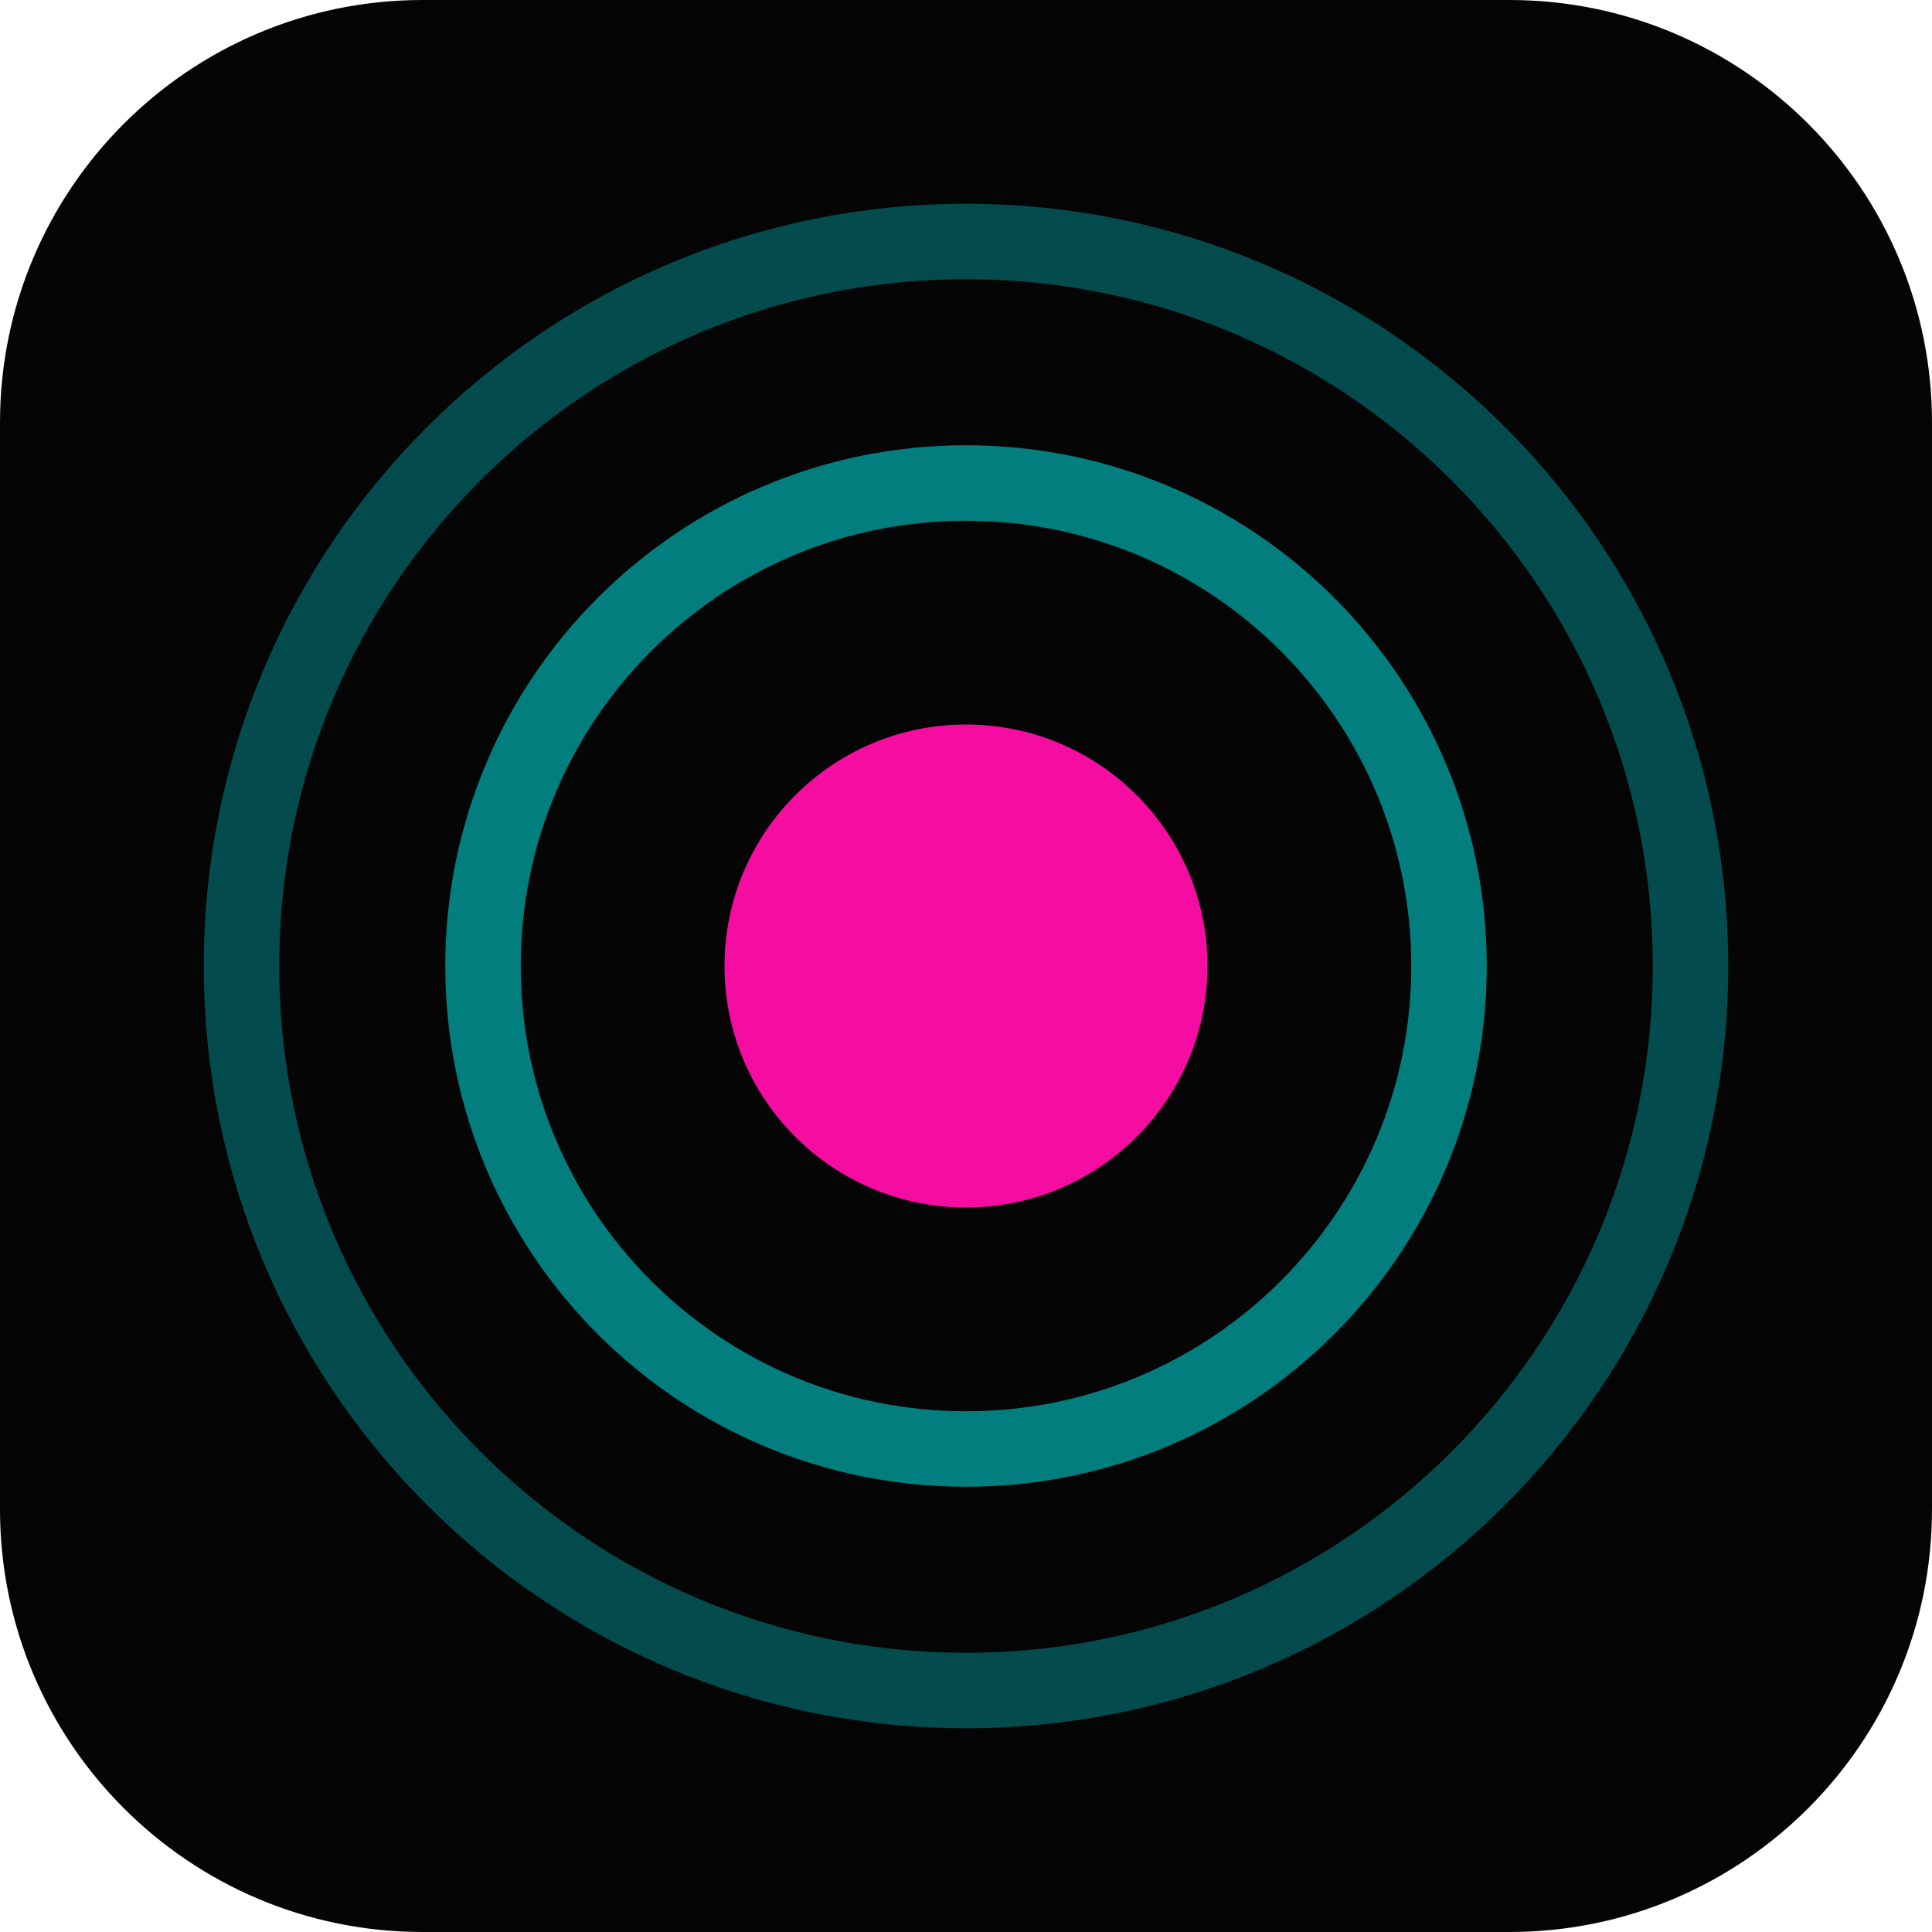
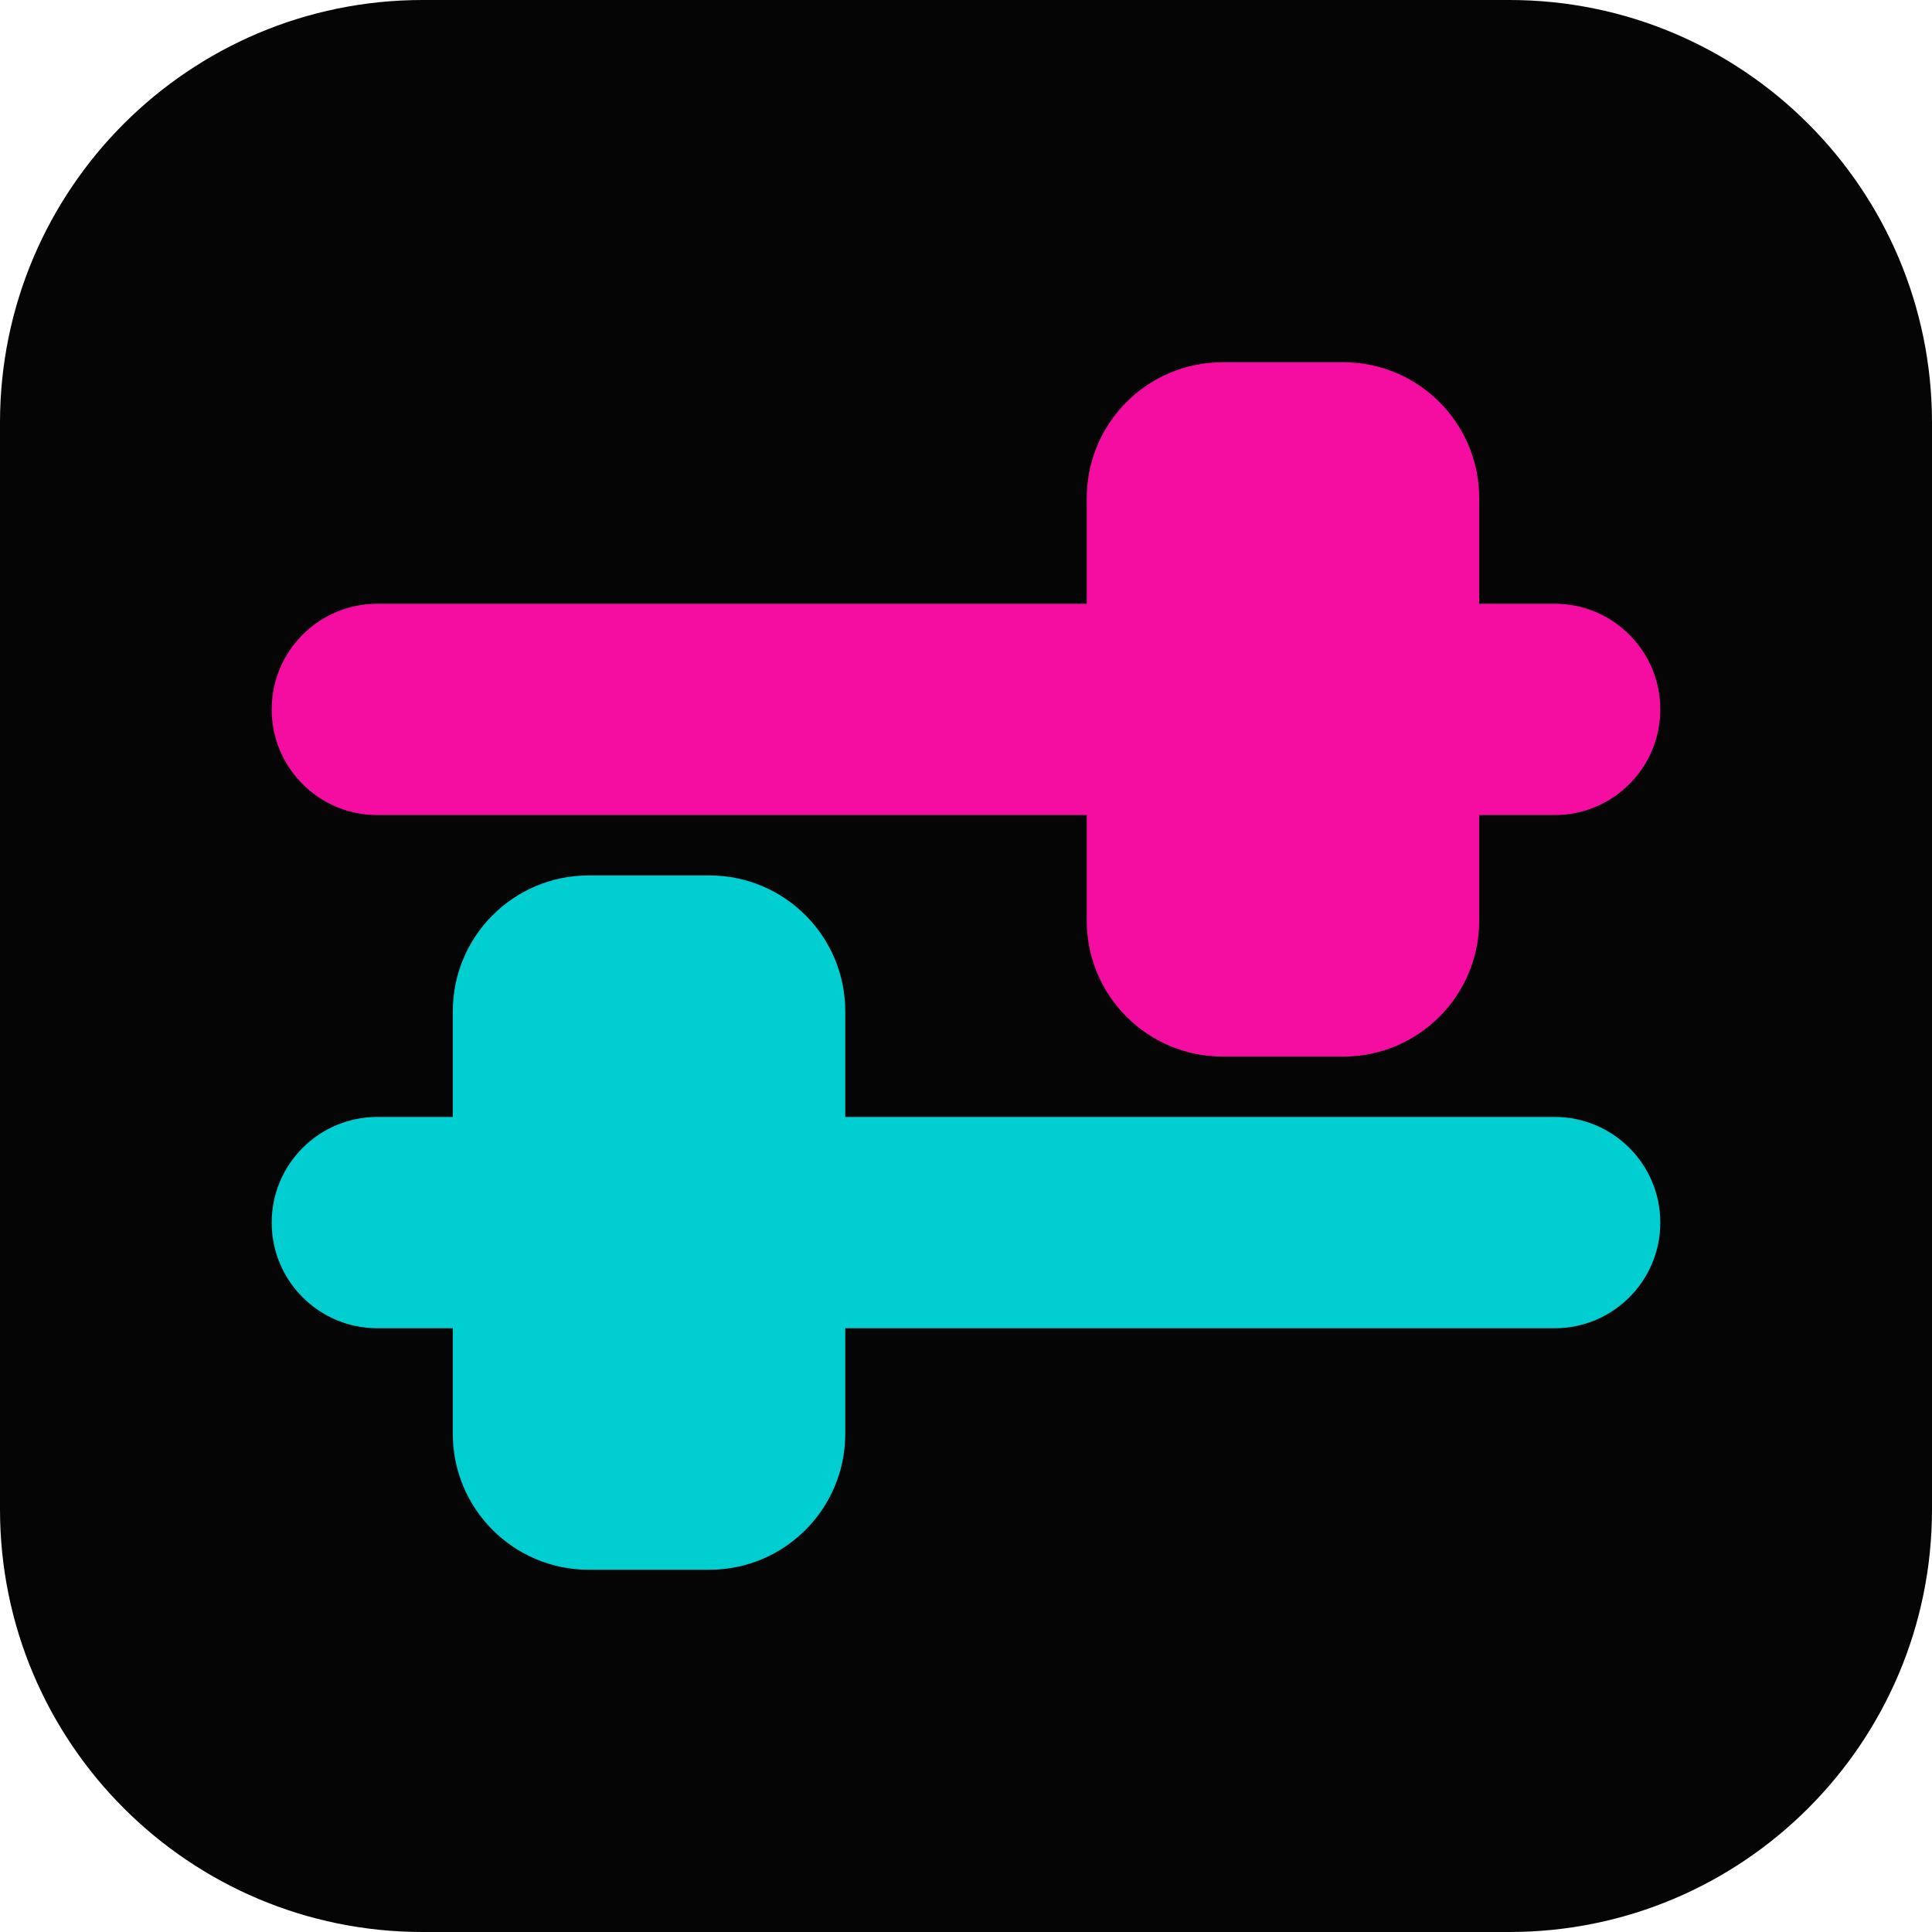
- <svg xmlns="http://www.w3.org/2000/svg" viewBox="0 0 64 64">
+ <svg xmlns="http://www.w3.org/2000/svg" viewBox="0 0 64 64" role="img" aria-label="The Freq">
  <rect width="64" height="64" rx="14" fill="#050505" />
-   <circle cx="32" cy="32" r="24" fill="none" stroke="#00CED1" stroke-opacity="0.35" stroke-width="2.5" />
-   <circle cx="32" cy="32" r="16" fill="none" stroke="#00CED1" stroke-opacity="0.6" stroke-width="2.5" />
-   <circle cx="32" cy="32" r="8" fill="#F50CA0" />
+   <g>
+     <rect x="9" y="20" width="46" height="7" rx="3.5" fill="#F50CA0" />
+     <rect x="36" y="12" width="13" height="23" rx="4.5" fill="#F50CA0" />
+   </g>
+   <g>
+     <rect x="9" y="37" width="46" height="7" rx="3.5" fill="#00CED1" />
+     <rect x="15" y="29" width="13" height="23" rx="4.5" fill="#00CED1" />
+   </g>
</svg>
